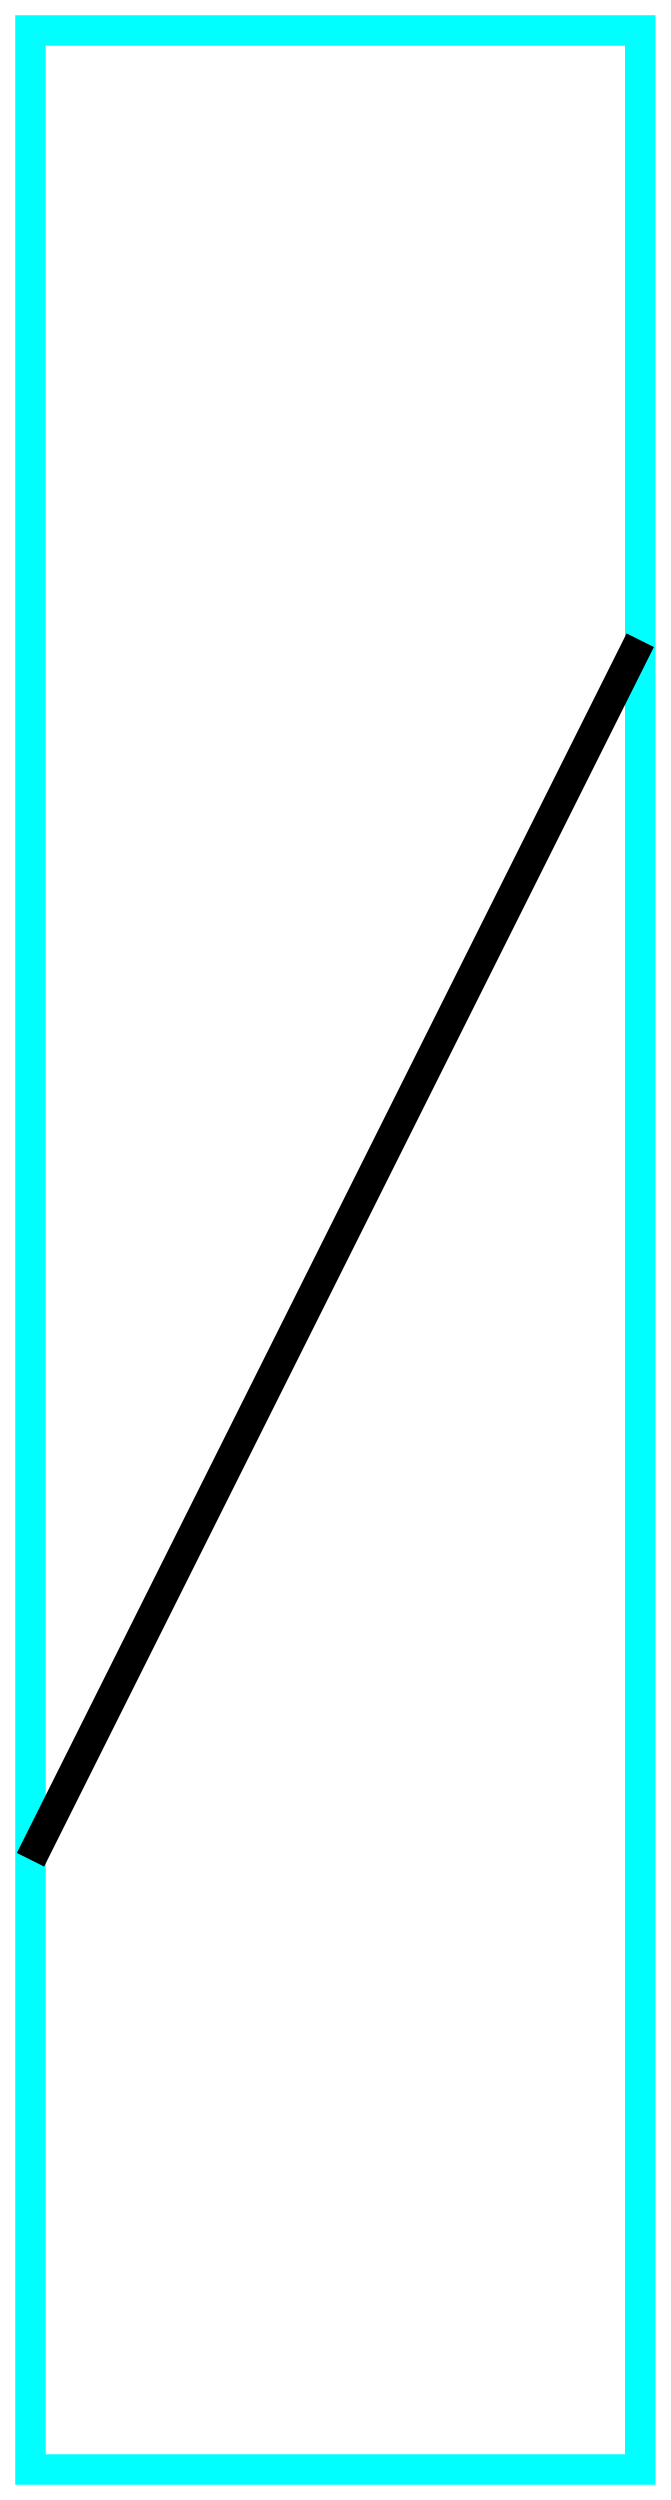
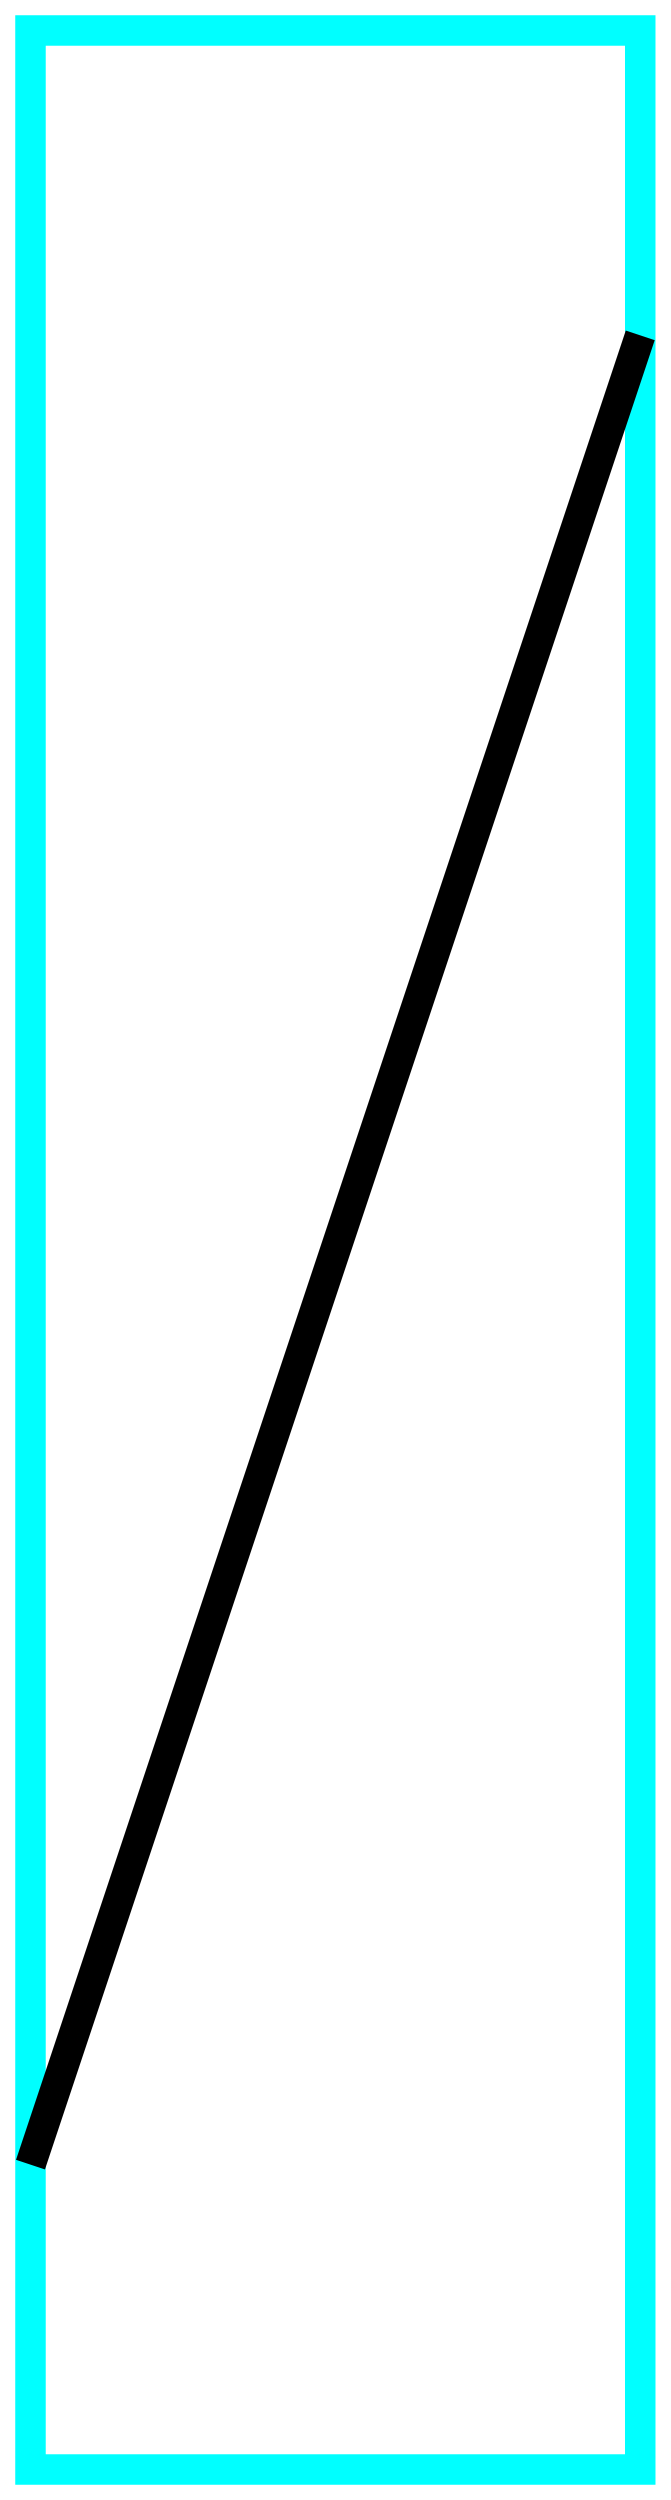
<svg xmlns="http://www.w3.org/2000/svg" baseProfile="tiny" height="164" version="1.2" width="44">
  <defs />
  <path d="M2,2 L42,2 L42,162 L2,162Z" fill="none" stroke="cyan" stroke-width="2" />
-   <path d="M42.0,42.0 L2.0,122.0" fill="none" stroke="black" stroke-width="2" />
+   <path d="M42.0,22.0 L2.0,142.0" fill="none" stroke="black" stroke-width="2" />
</svg>
